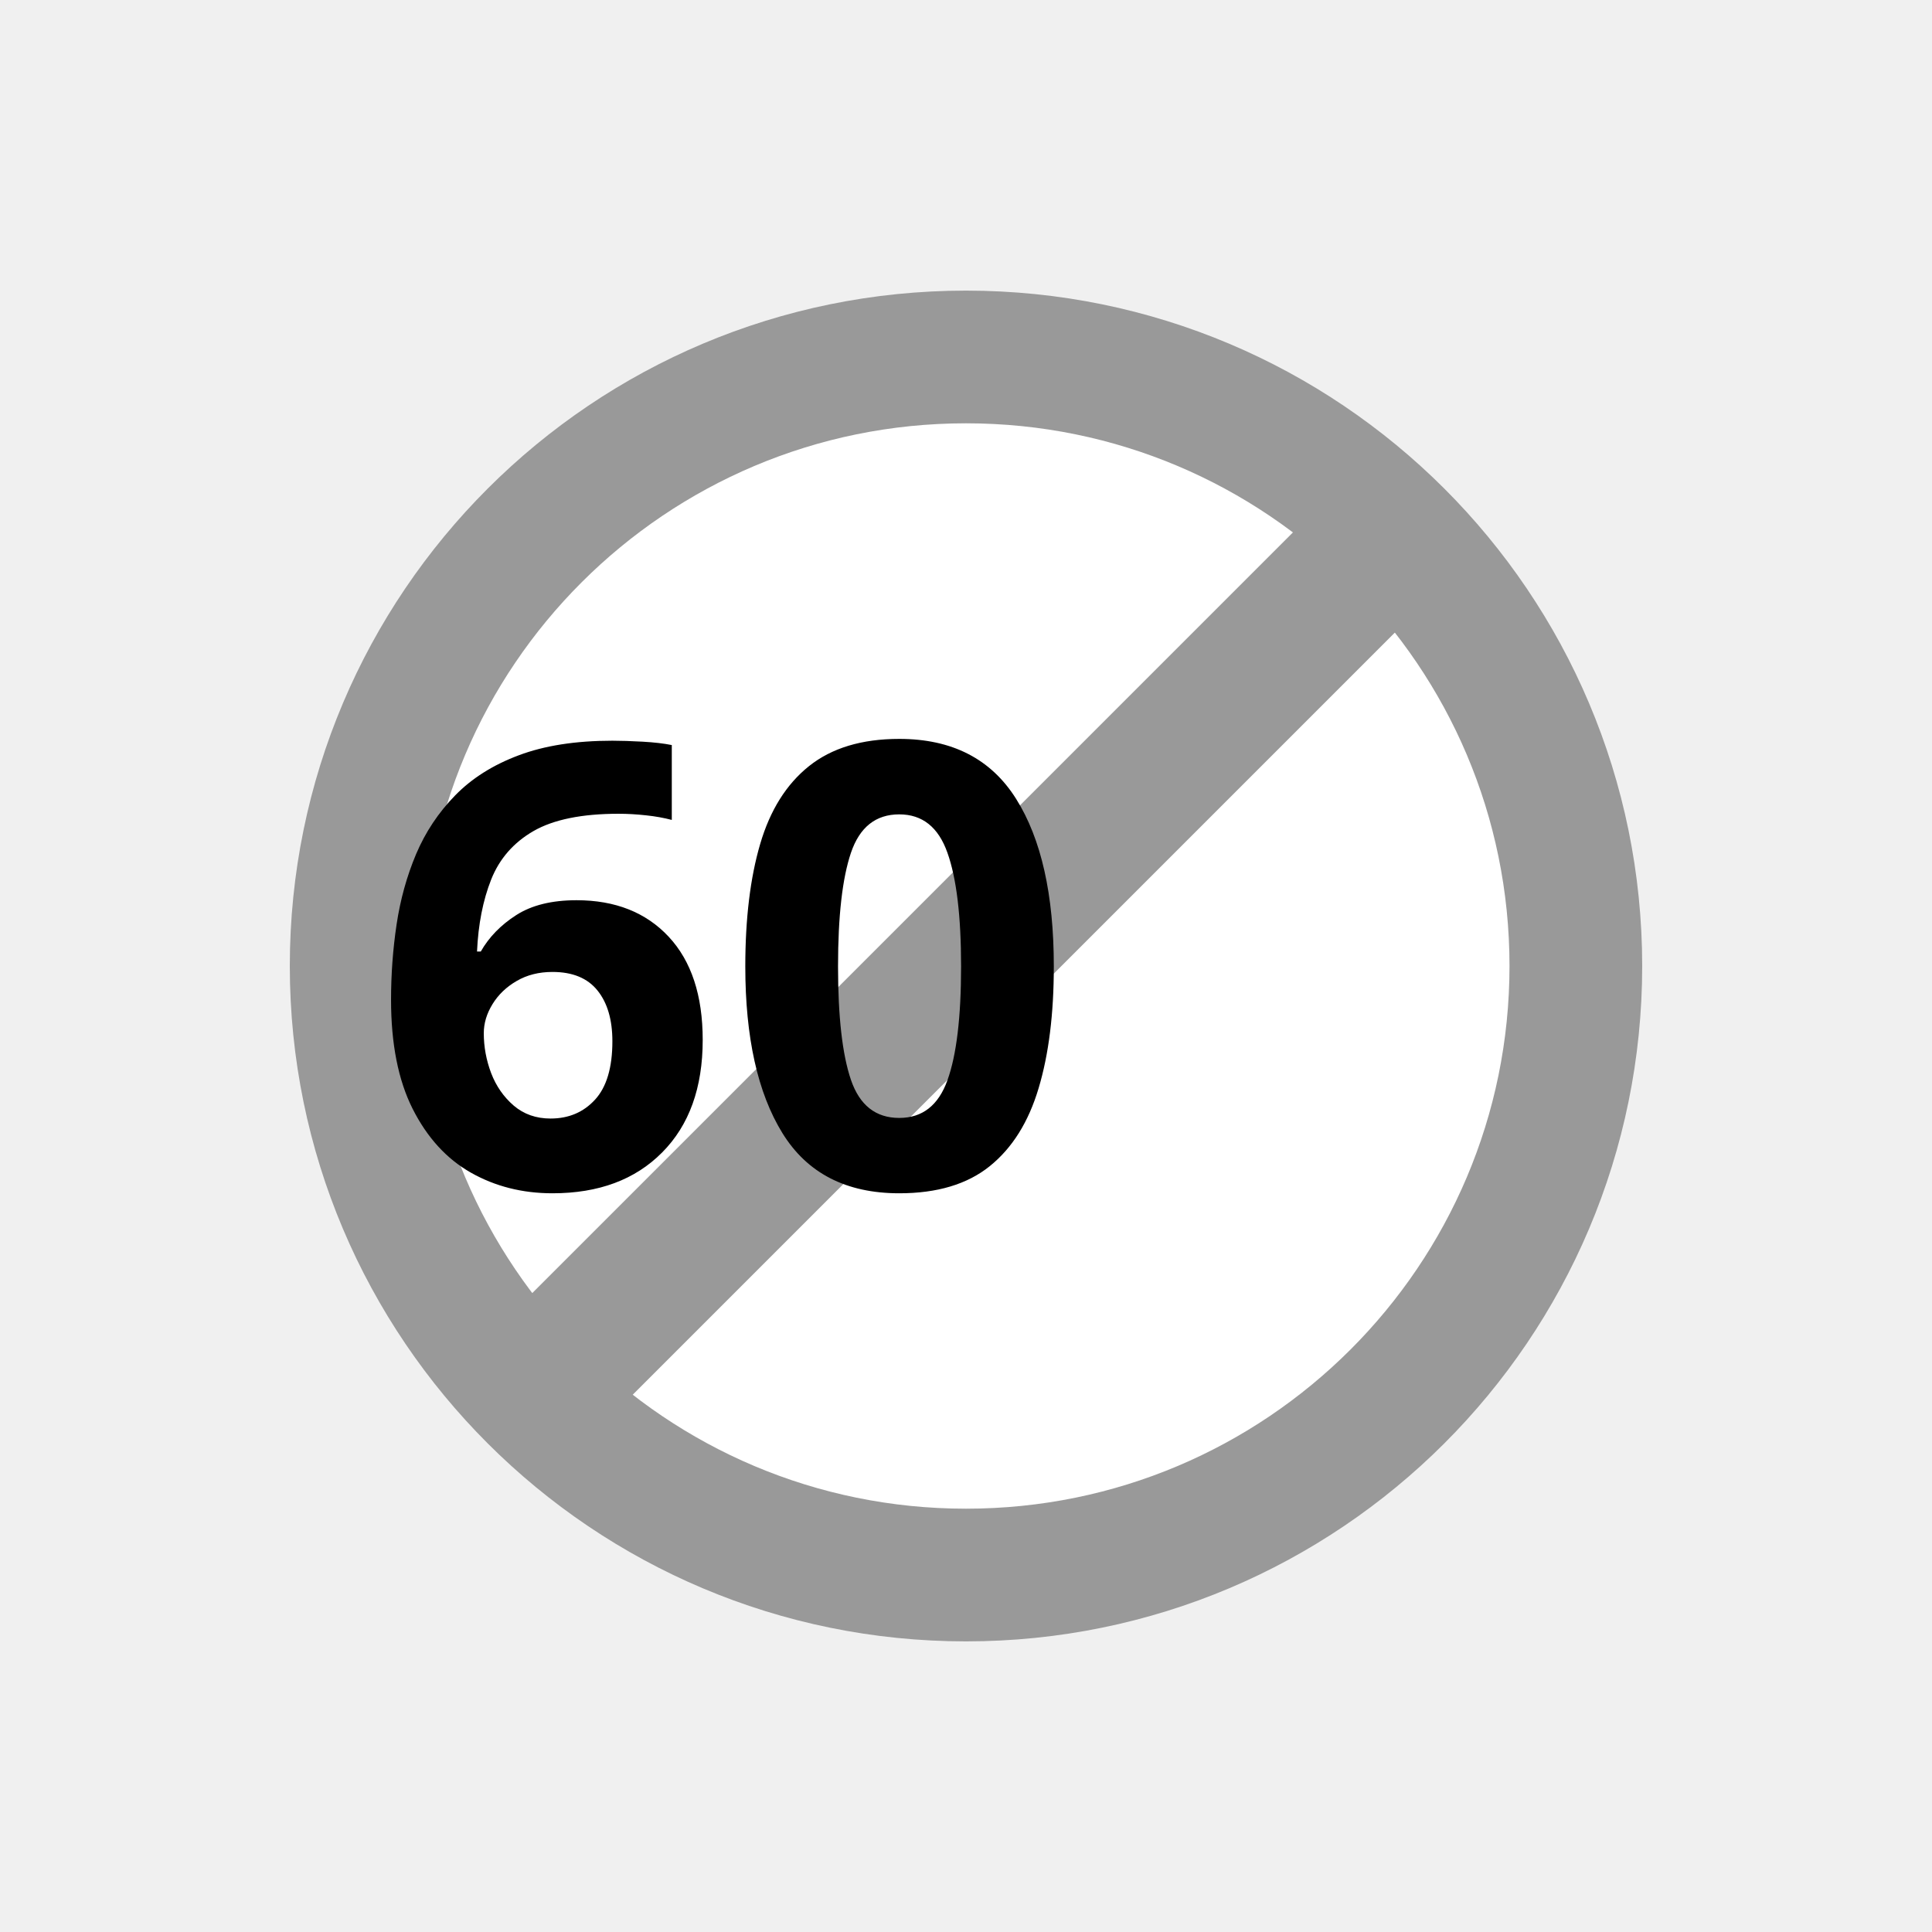
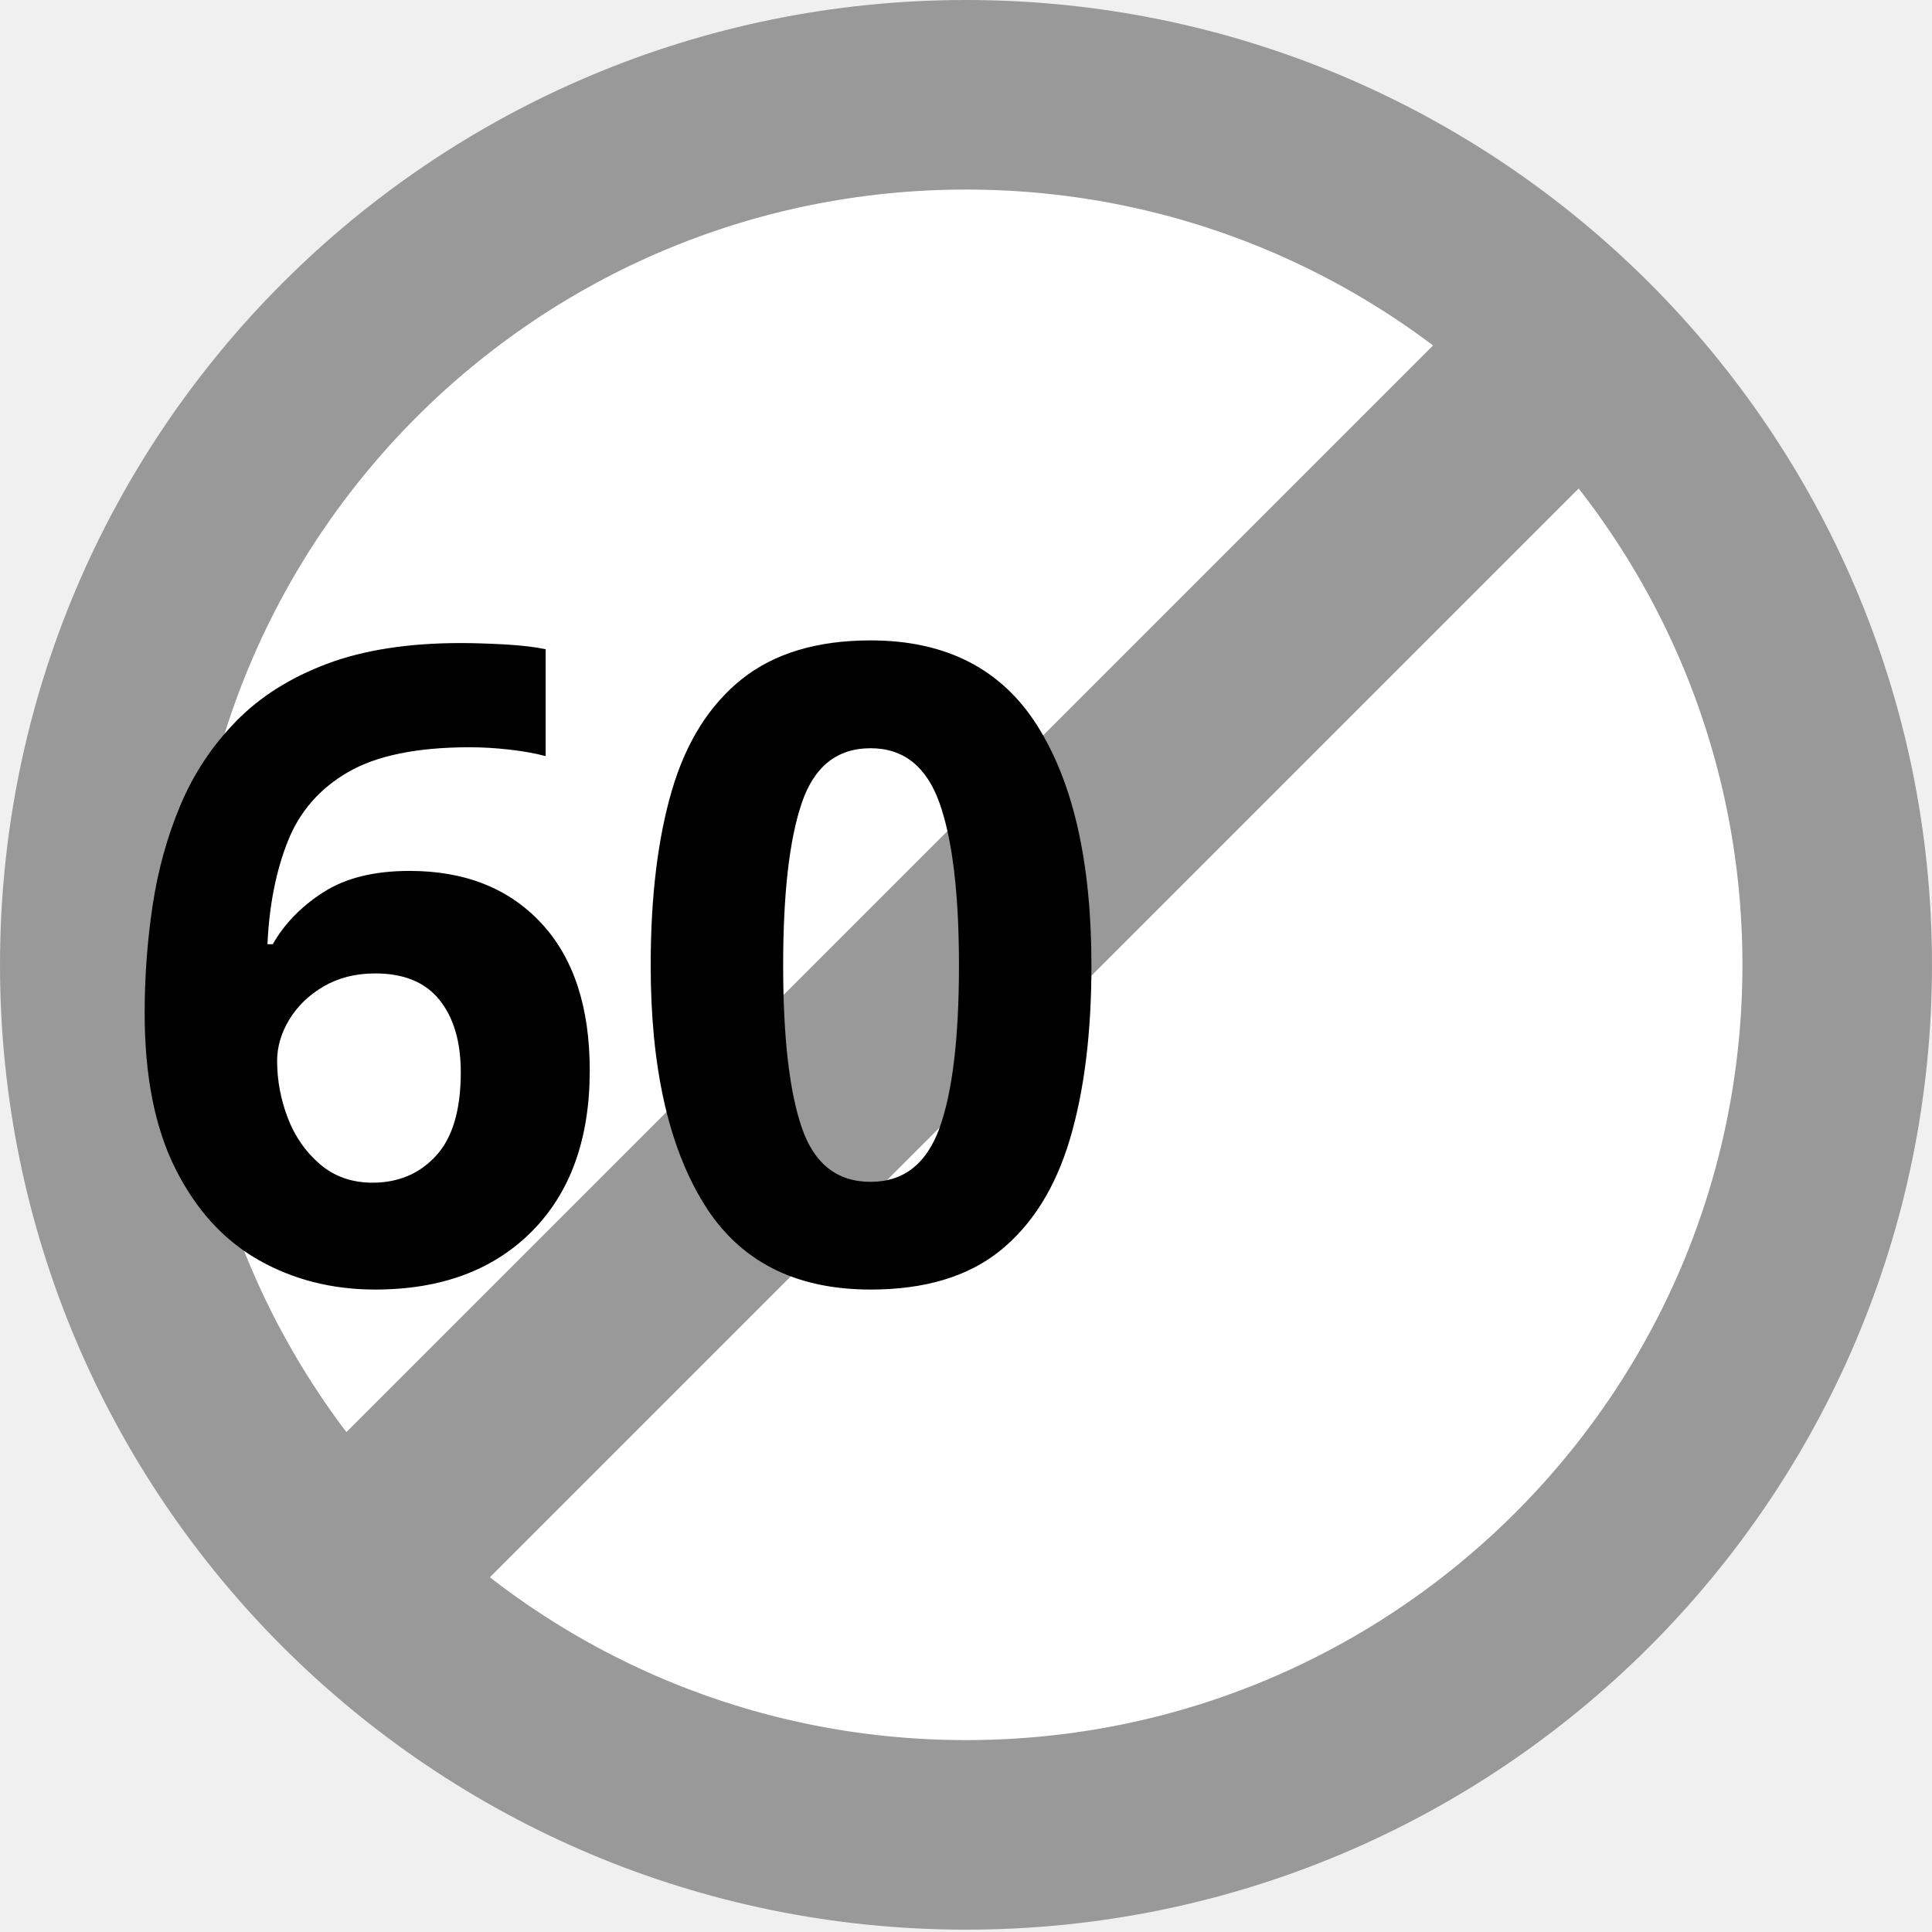
<svg xmlns="http://www.w3.org/2000/svg" version="1.1" id="Layer_1" x="0px" y="0px" viewBox="0 0 250 250" style="enable-background:new 0 0 250 250;" xml:space="preserve">
  <defs id="defs4203" />
  <style type="text/css" id="style4196">
	.st0{fill-rule:evenodd;clip-rule:evenodd;}
</style>
-   <ellipse style="fill:#ffffff;stroke:#999999;stroke-width:17.17;stroke-dasharray:none;paint-order:normal" id="path1890" cx="125" cy="125" rx="78.914" ry="78.809" />
-   <path style="fill:#ff6600;stroke:#999999;stroke-width:18.49;stroke-dasharray:none" d="M 67.96,181.314 180.588,68.686" id="path1282" />
-   <text xml:space="preserve" style="enable-background:new 0 0 250 250;font-style:normal;font-variant:normal;font-weight:bold;font-stretch:normal;font-size:80px;line-height:125%;font-family:Aerial;-inkscape-font-specification:'Aerial, Bold';text-align:center;letter-spacing:0px;word-spacing:0px;writing-mode:lr-tb;text-anchor:middle;fill:#000000;fill-opacity:1;stroke:none;stroke-width:7.588;stroke-linecap:butt;stroke-linejoin:miter;stroke-opacity:1;font-variant-ligatures:normal;font-variant-position:super;font-variant-caps:normal;font-variant-numeric:normal;font-variant-east-asian:normal" x="123.691" y="153.242" id="text1198" transform="translate(1.07422,0.3710933)">
-     <tspan id="tspan1202" x="123.691" y="153.242" style="font-style:normal;font-variant:normal;font-weight:bold;font-stretch:normal;font-size:80px;font-family:Aerial;-inkscape-font-specification:'Aerial, Bold';font-variant-ligatures:normal;font-variant-caps:normal;font-variant-numeric:normal;font-variant-east-asian:normal;stroke-width:7.588">60</tspan>
+   <ellipse style="fill:#ffffff;stroke:#999999;stroke-width:24.529;stroke-dasharray:none;paint-order:normal" id="path1890" cx="125" cy="124.849" rx="112.735" ry="112.584" />
+   <path style="fill:#ff6600;stroke:#999999;stroke-width:26.415;stroke-dasharray:none" d="M 43.514,205.298 204.412,44.4" id="path1282" />
+   <text xml:space="preserve" style="font-style:normal;font-variant:normal;font-weight:bold;font-stretch:normal;font-size:114.286px;line-height:125%;font-family:Aerial;-inkscape-font-specification:'Aerial, Bold';font-variant-ligatures:normal;font-variant-position:super;font-variant-caps:normal;font-variant-numeric:normal;font-variant-east-asian:normal;text-align:center;letter-spacing:0px;word-spacing:0px;writing-mode:lr-tb;text-anchor:middle;fill:#000000;fill-opacity:1;stroke:none;stroke-width:10.84;stroke-linecap:butt;stroke-linejoin:miter;stroke-opacity:1" x="124.665" y="165.725" id="text1198">
+     <tspan id="tspan1202" x="124.665" y="165.725" style="font-style:normal;font-variant:normal;font-weight:bold;font-stretch:normal;font-size:114.286px;font-family:Aerial;-inkscape-font-specification:'Aerial, Bold';font-variant-ligatures:normal;font-variant-caps:normal;font-variant-numeric:normal;font-variant-east-asian:normal;stroke-width:10.84">60</tspan>
  </text>
</svg>
